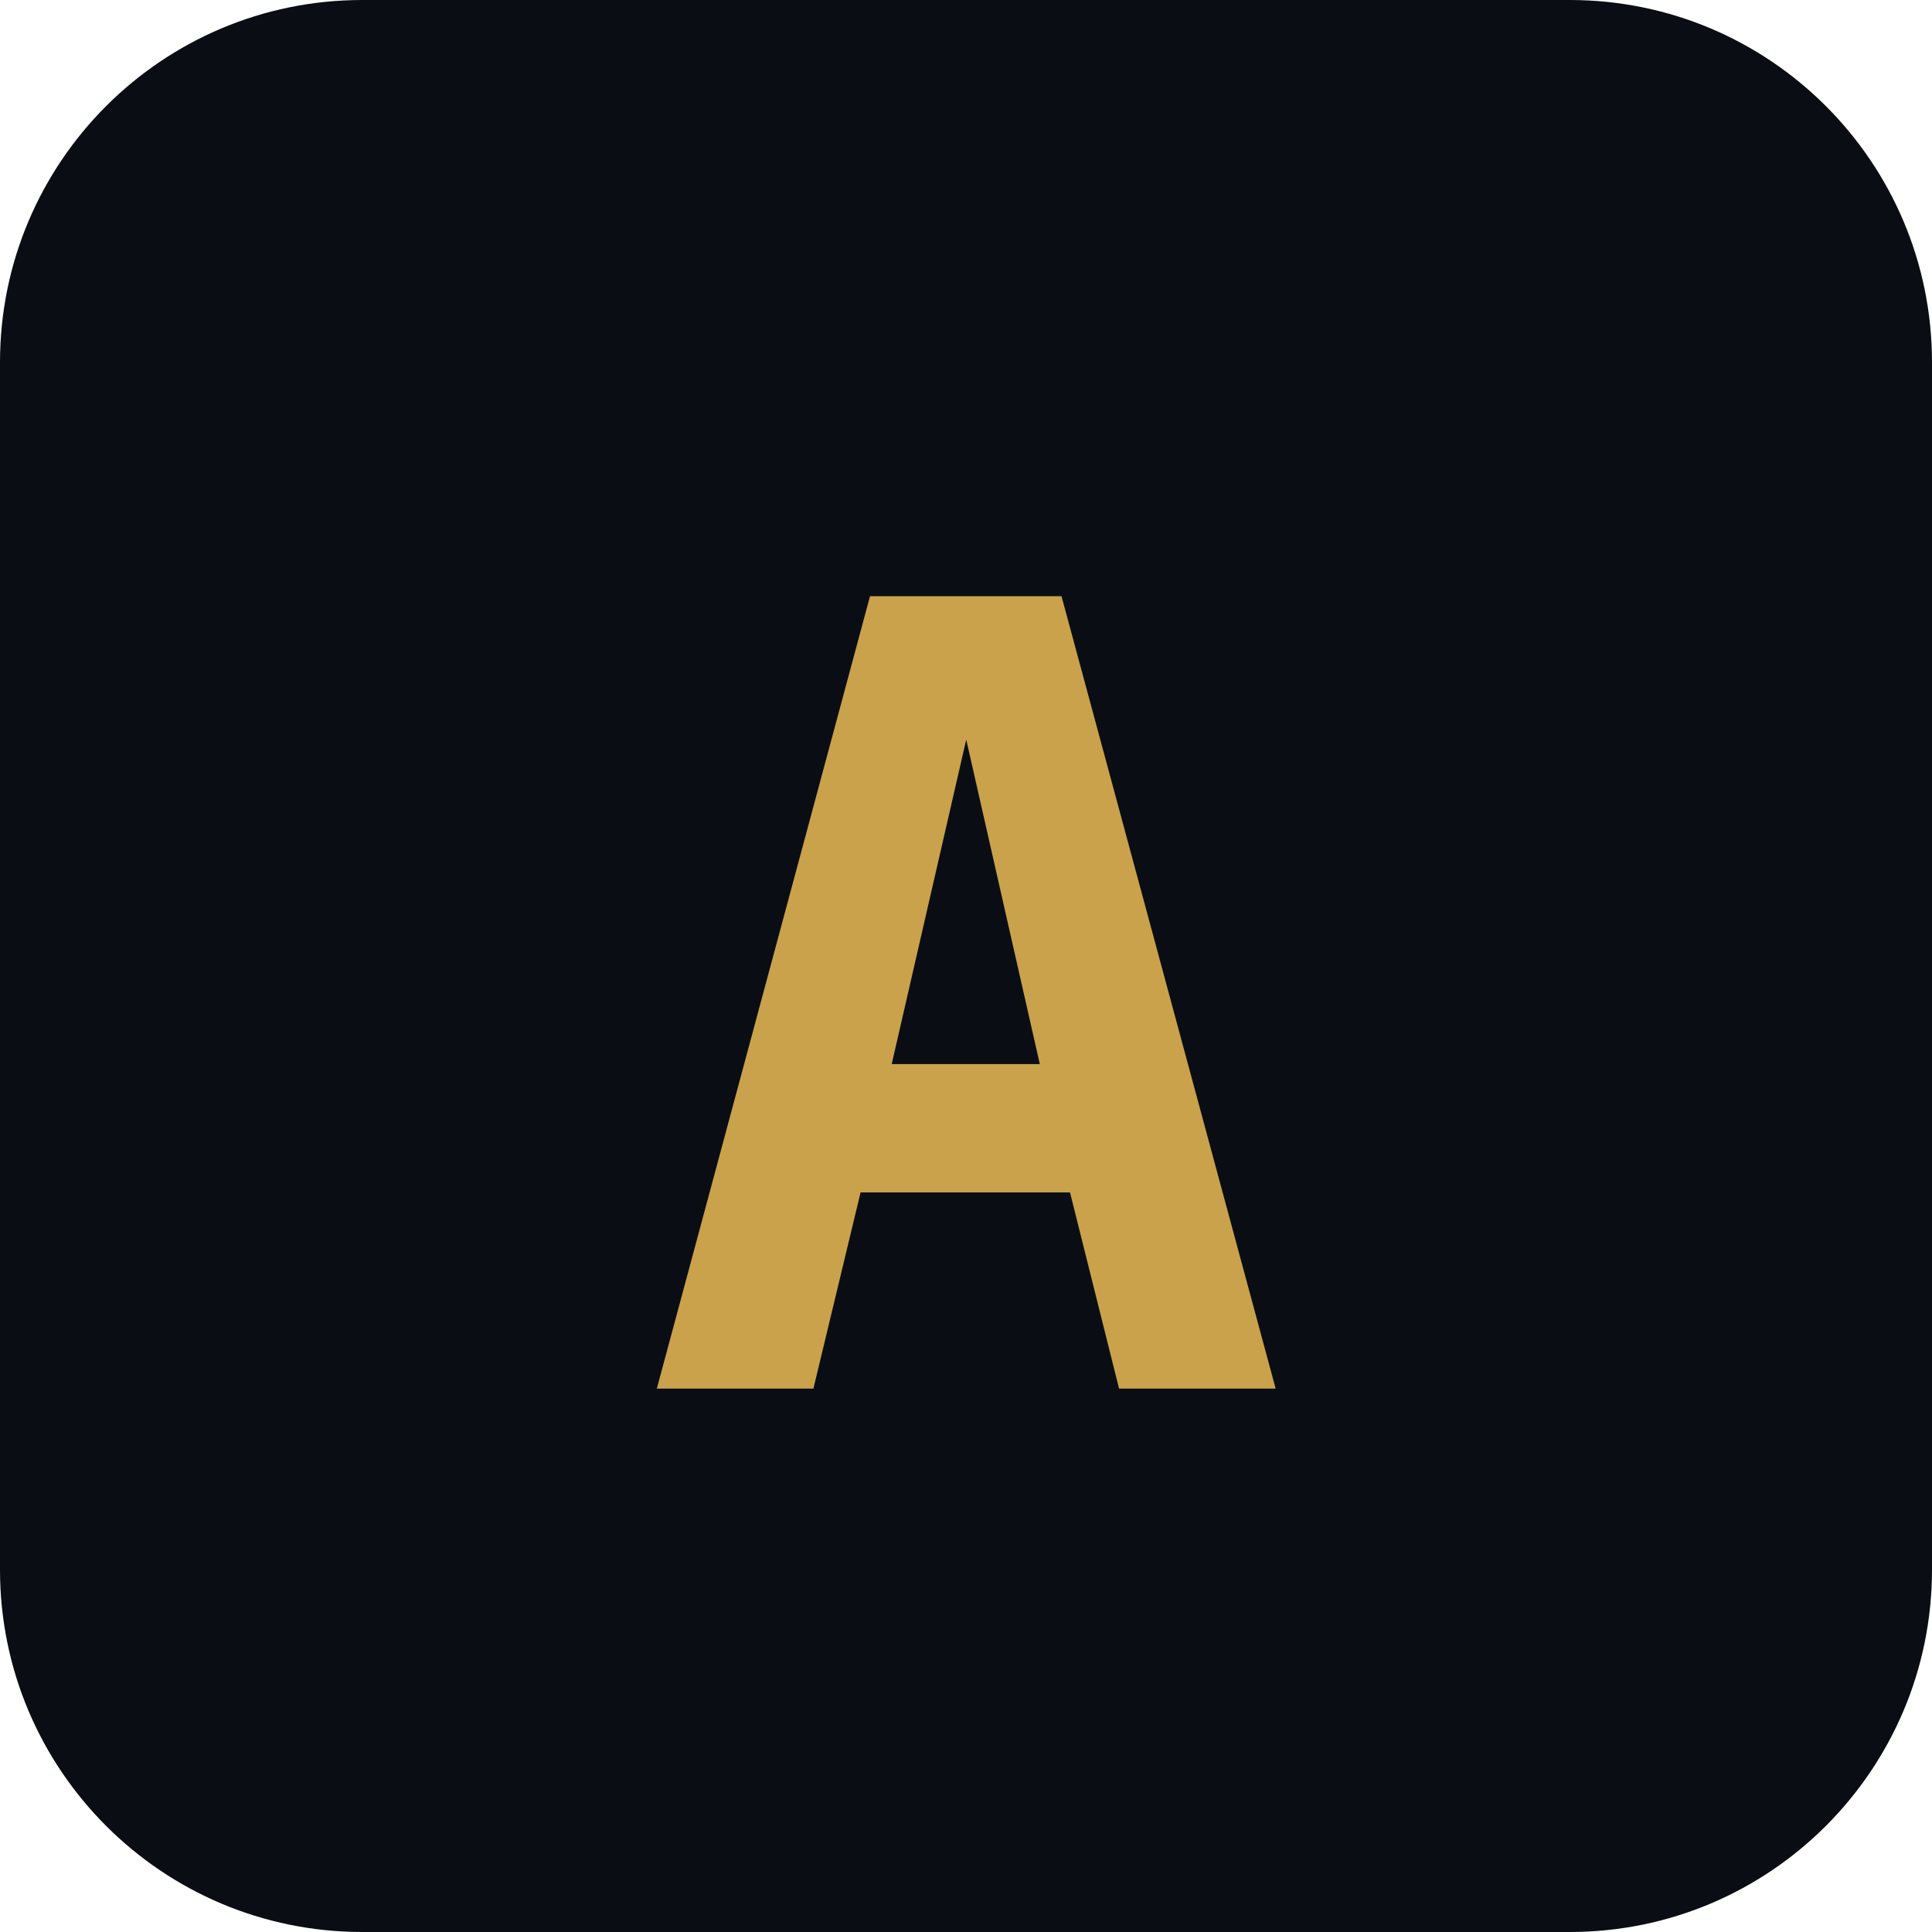
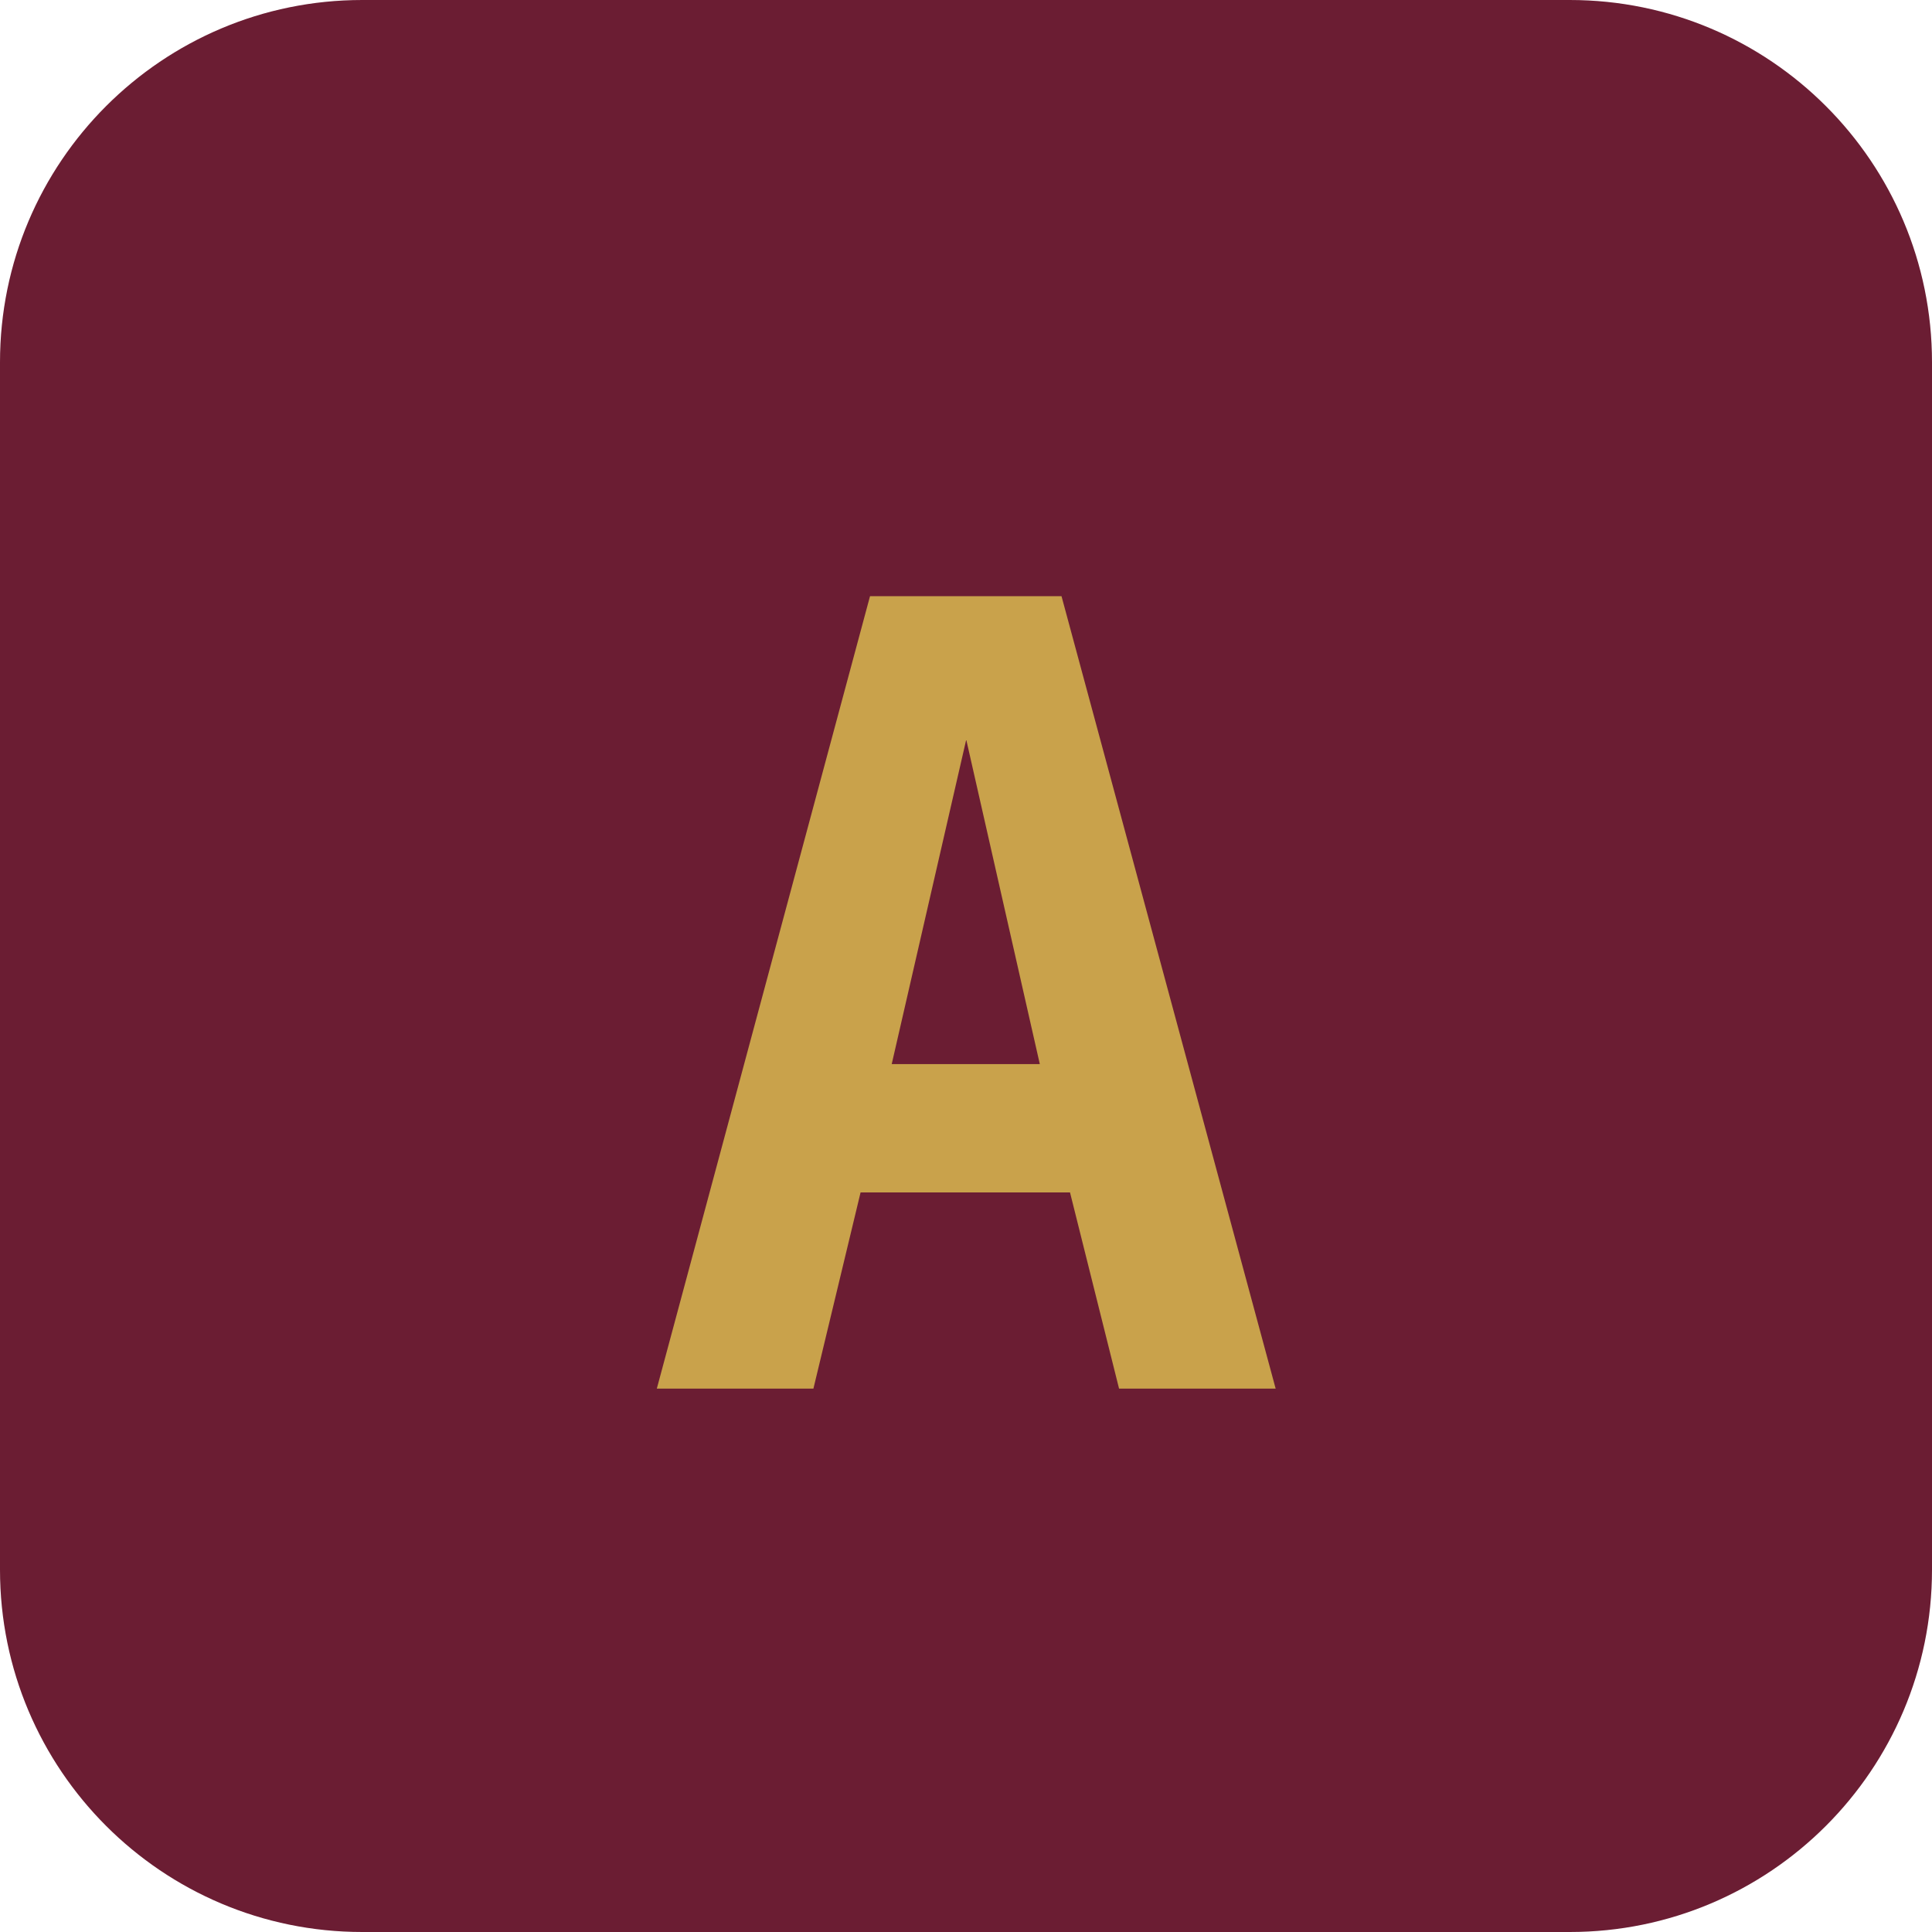
<svg xmlns="http://www.w3.org/2000/svg" viewBox="0 0 32 32">
-   <rect width="32" height="32" rx="6" fill="#0a0e14" />
+   <rect width="32" height="32" rx="6" fill="#6b1d33" />
  <text x="16" y="23" font-family="'JetBrains Mono', ui-monospace, monospace" font-size="18" font-weight="600" fill="#c9a24b" text-anchor="middle">A</text>
</svg>
